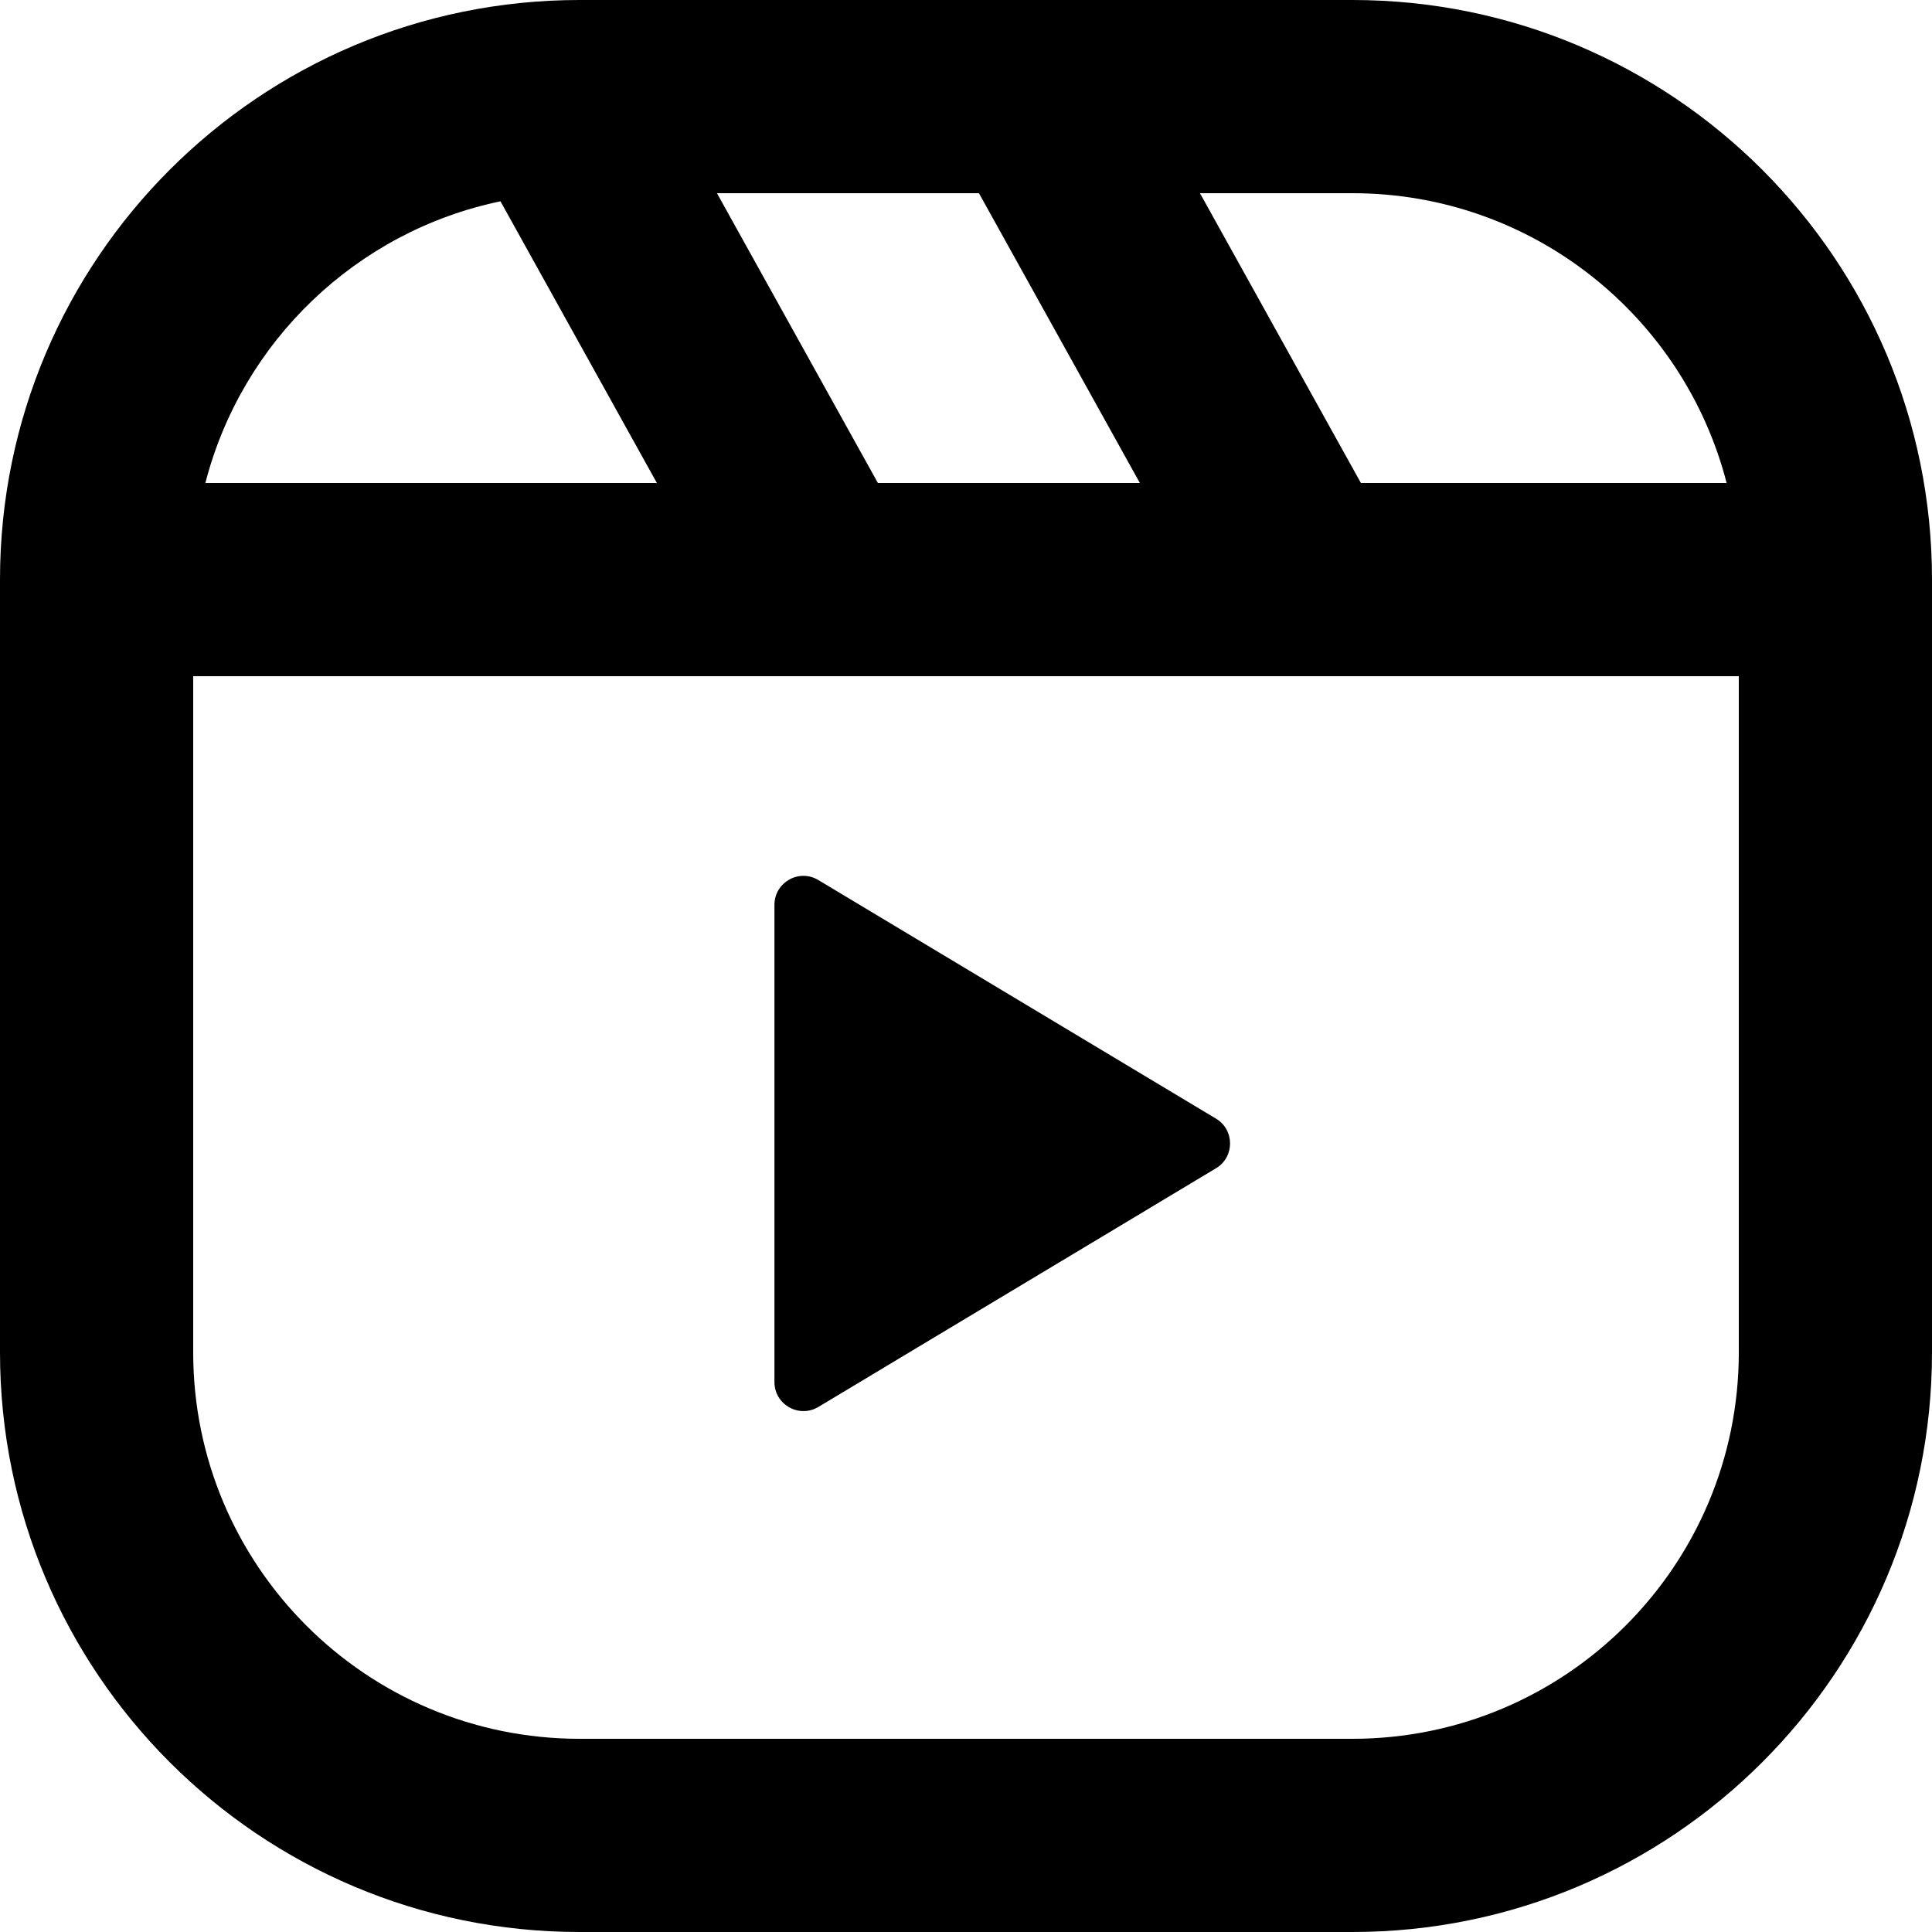
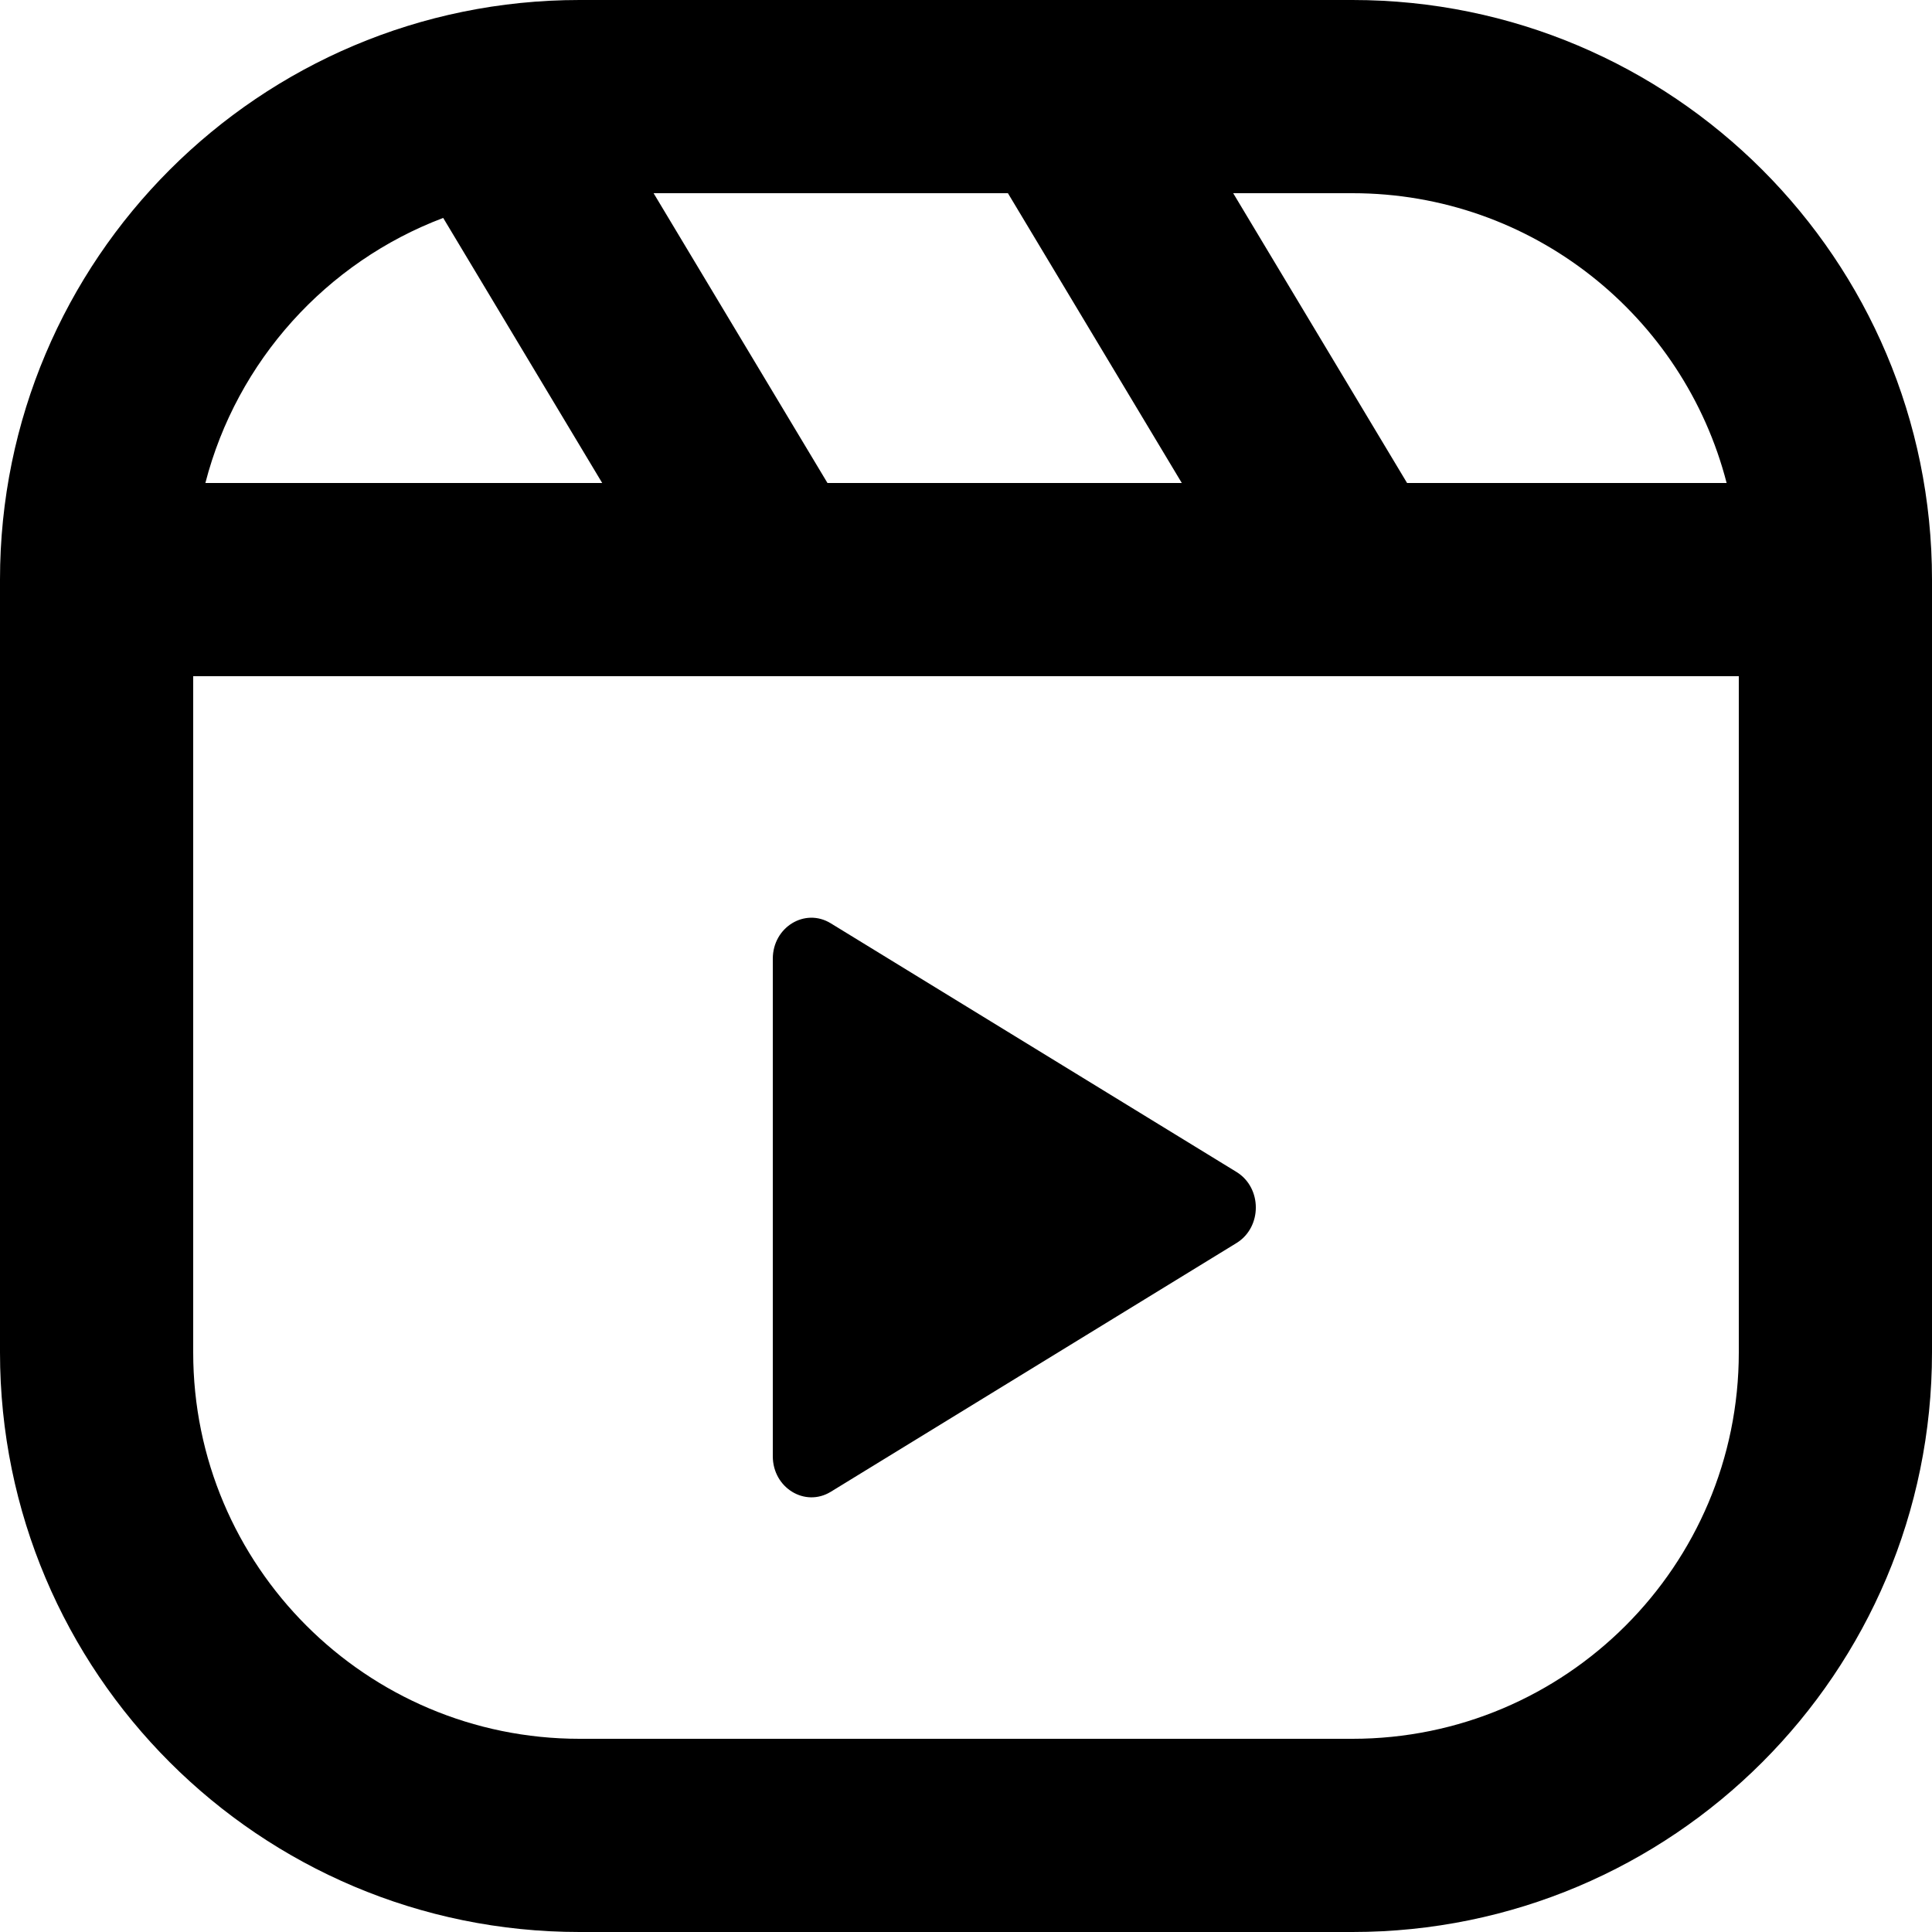
<svg xmlns="http://www.w3.org/2000/svg" width="20" height="20" viewBox="0 0 20 20" fill="none">
-   <path fill-rule="evenodd" clip-rule="evenodd" d="M0 6C0 2.686 2.686 0 6 0H14C17.314 0 20 2.686 20 6V14C20 17.314 17.314 20 14 20H6C2.686 20 0 17.314 0 14V6ZM2.126 5H6.8L5.181 2.084C3.69 2.394 2.503 3.535 2.126 5ZM11.8 5H9.088L7.422 2H10.134L11.8 5ZM14.088 5H17.874C17.43 3.275 15.864 2 14 2H12.422L14.088 5ZM18 7H2V14C2 16.209 3.791 18 6 18H14C16.209 18 18 16.209 18 14V7ZM12.588 12.094C12.782 11.978 12.782 11.696 12.588 11.58L8.471 9.11C8.271 8.99 8.017 9.134 8.017 9.367V14.307C8.017 14.54 8.271 14.684 8.471 14.565L12.588 12.094Z" fill="black" />
+   <path d="M12.8 12.132C13.067 12.296 13.067 12.704 12.8 12.868L8.6 15.443C8.333 15.606 8 15.402 8 15.075L8 9.925C8 9.598 8.333 9.394 8.6 9.558L12.8 12.132Z" fill="black" />
+   <path fill-rule="evenodd" clip-rule="evenodd" d="M6 0C2.686 0 0 2.686 0 6V14C0 17.314 2.686 20 6 20H14C17.314 20 20 17.314 20 14V6C20 2.686 17.314 0 14 0H6ZM14 2H12.766L14.566 5H17.874C17.43 3.275 15.864 2 14 2ZM18 7H2V14C2 16.209 3.791 18 6 18H14C16.209 18 18 16.209 18 14V7ZM2.126 5H6.234L4.588 2.256C3.381 2.712 2.452 3.735 2.126 5ZM8.566 5H12.234L10.434 2H6.766L8.566 5Z" fill="black" />
</svg>
